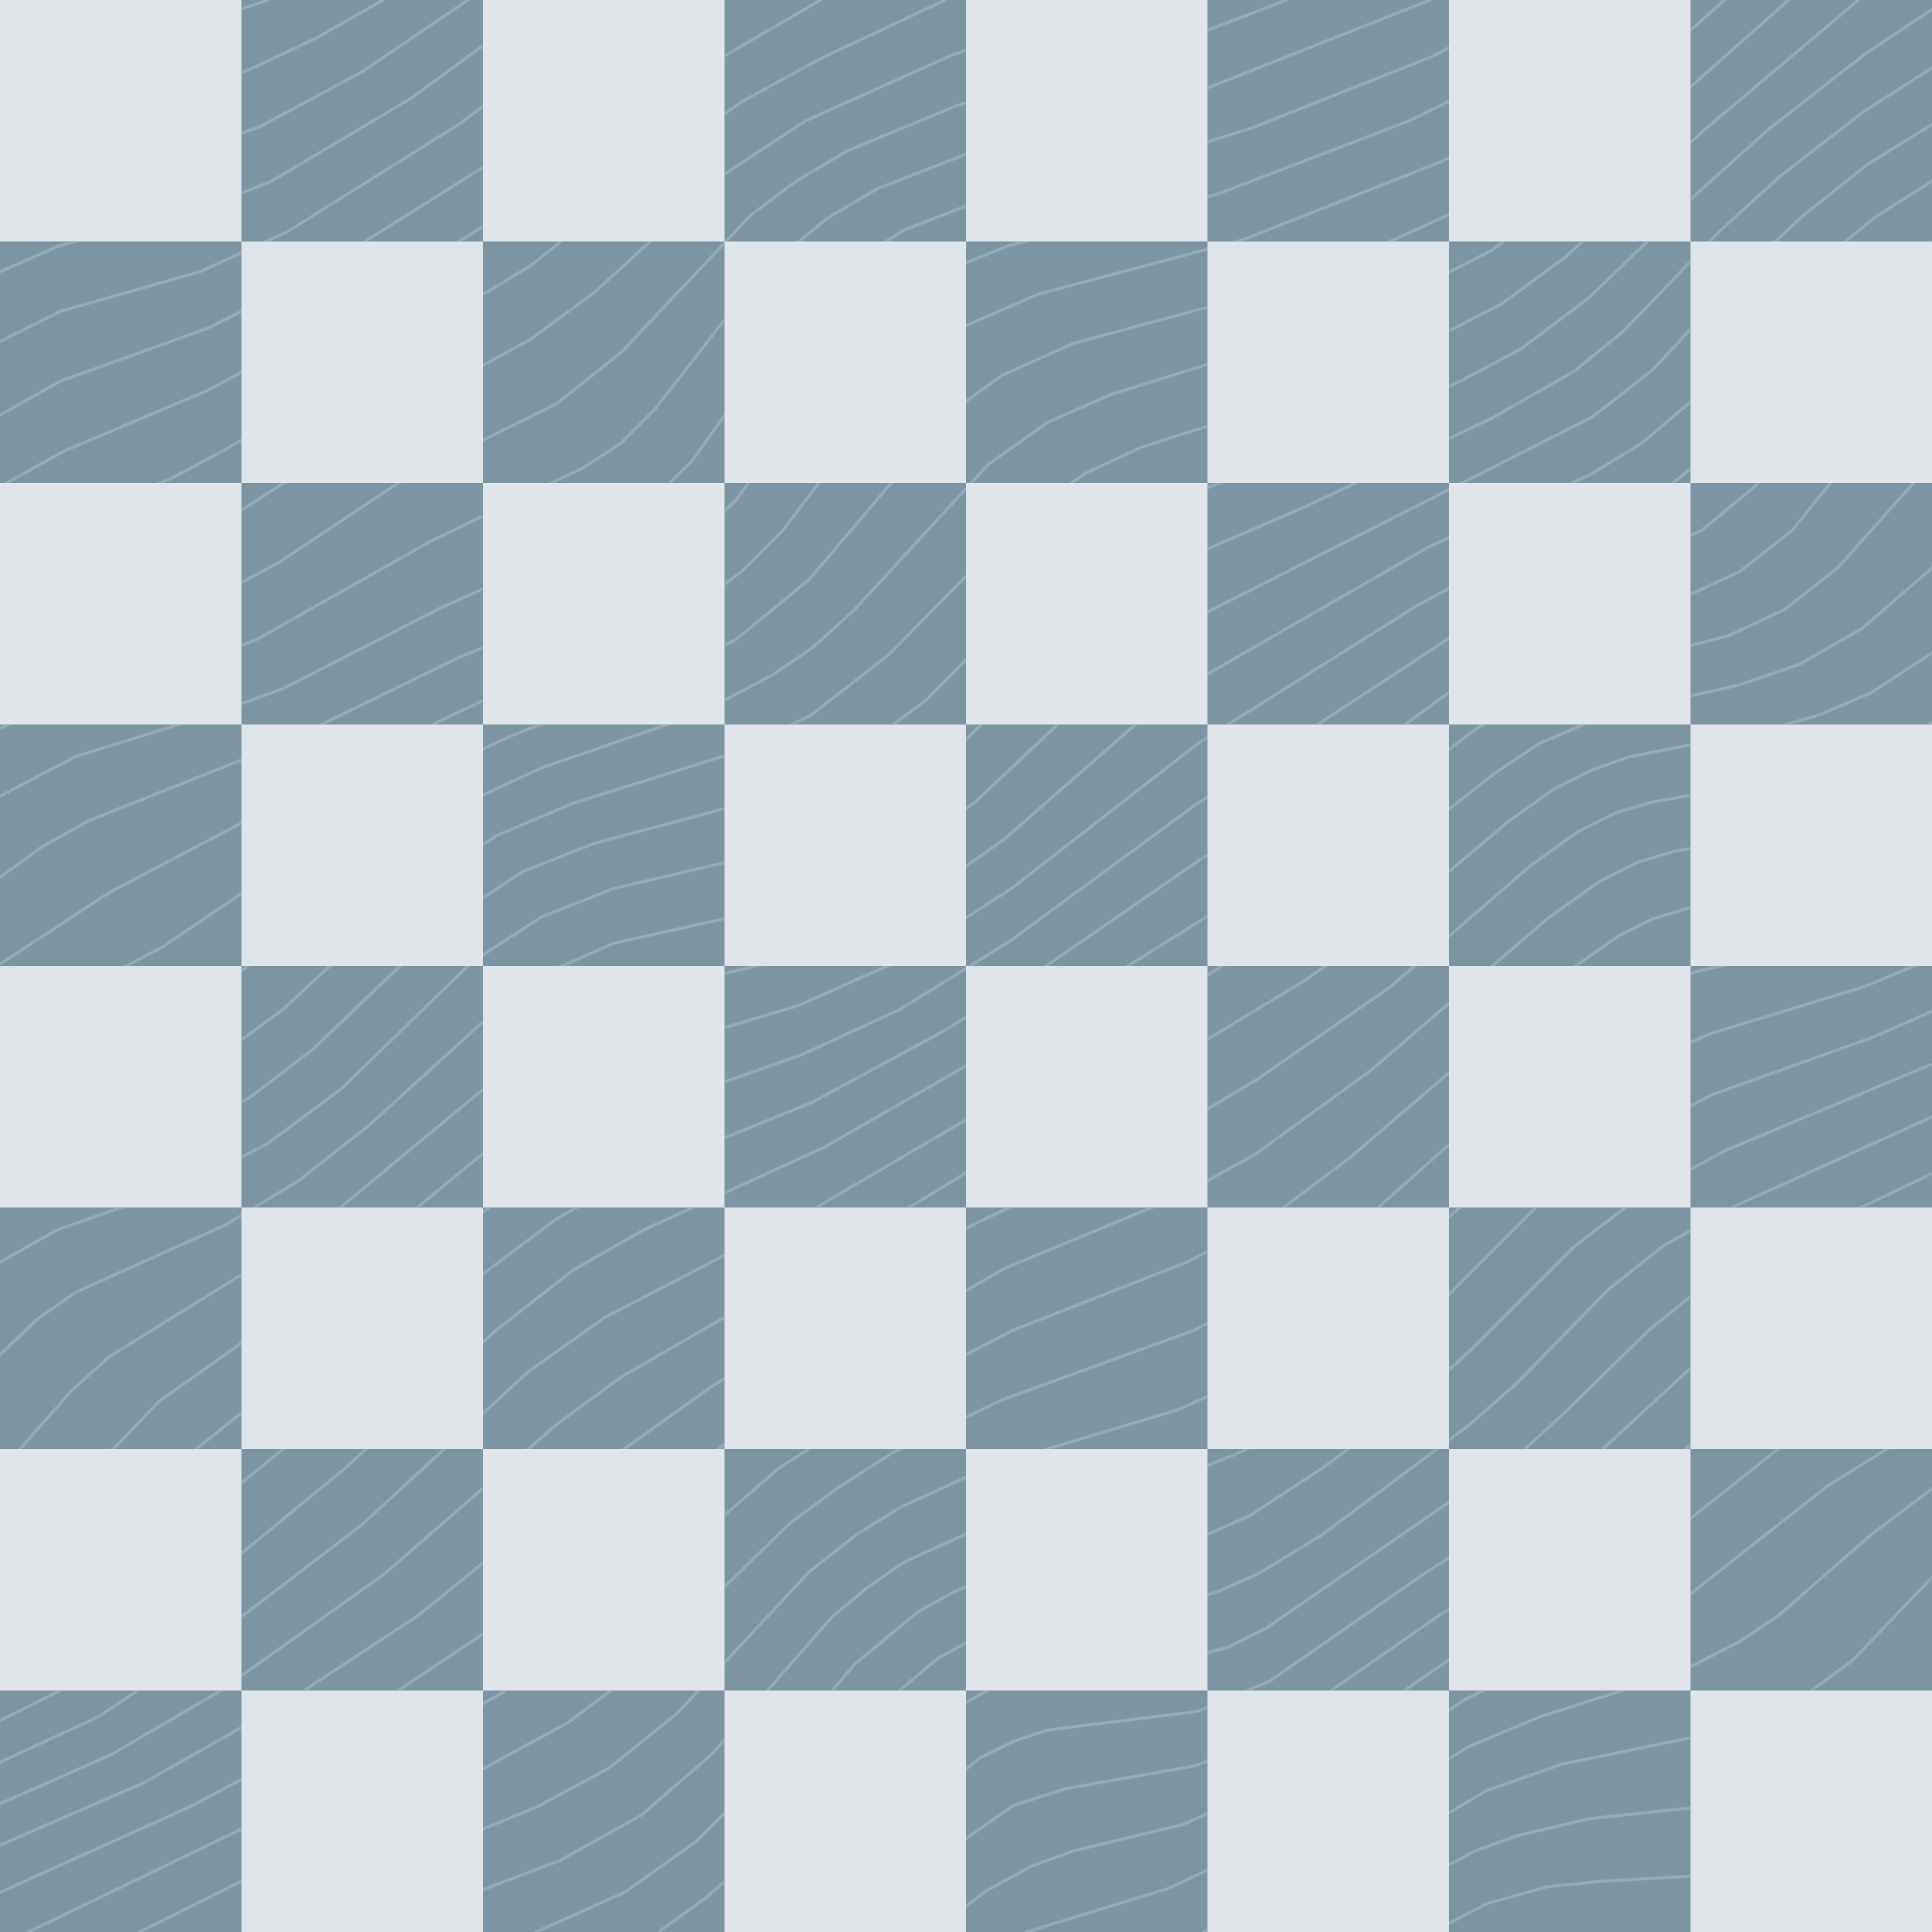
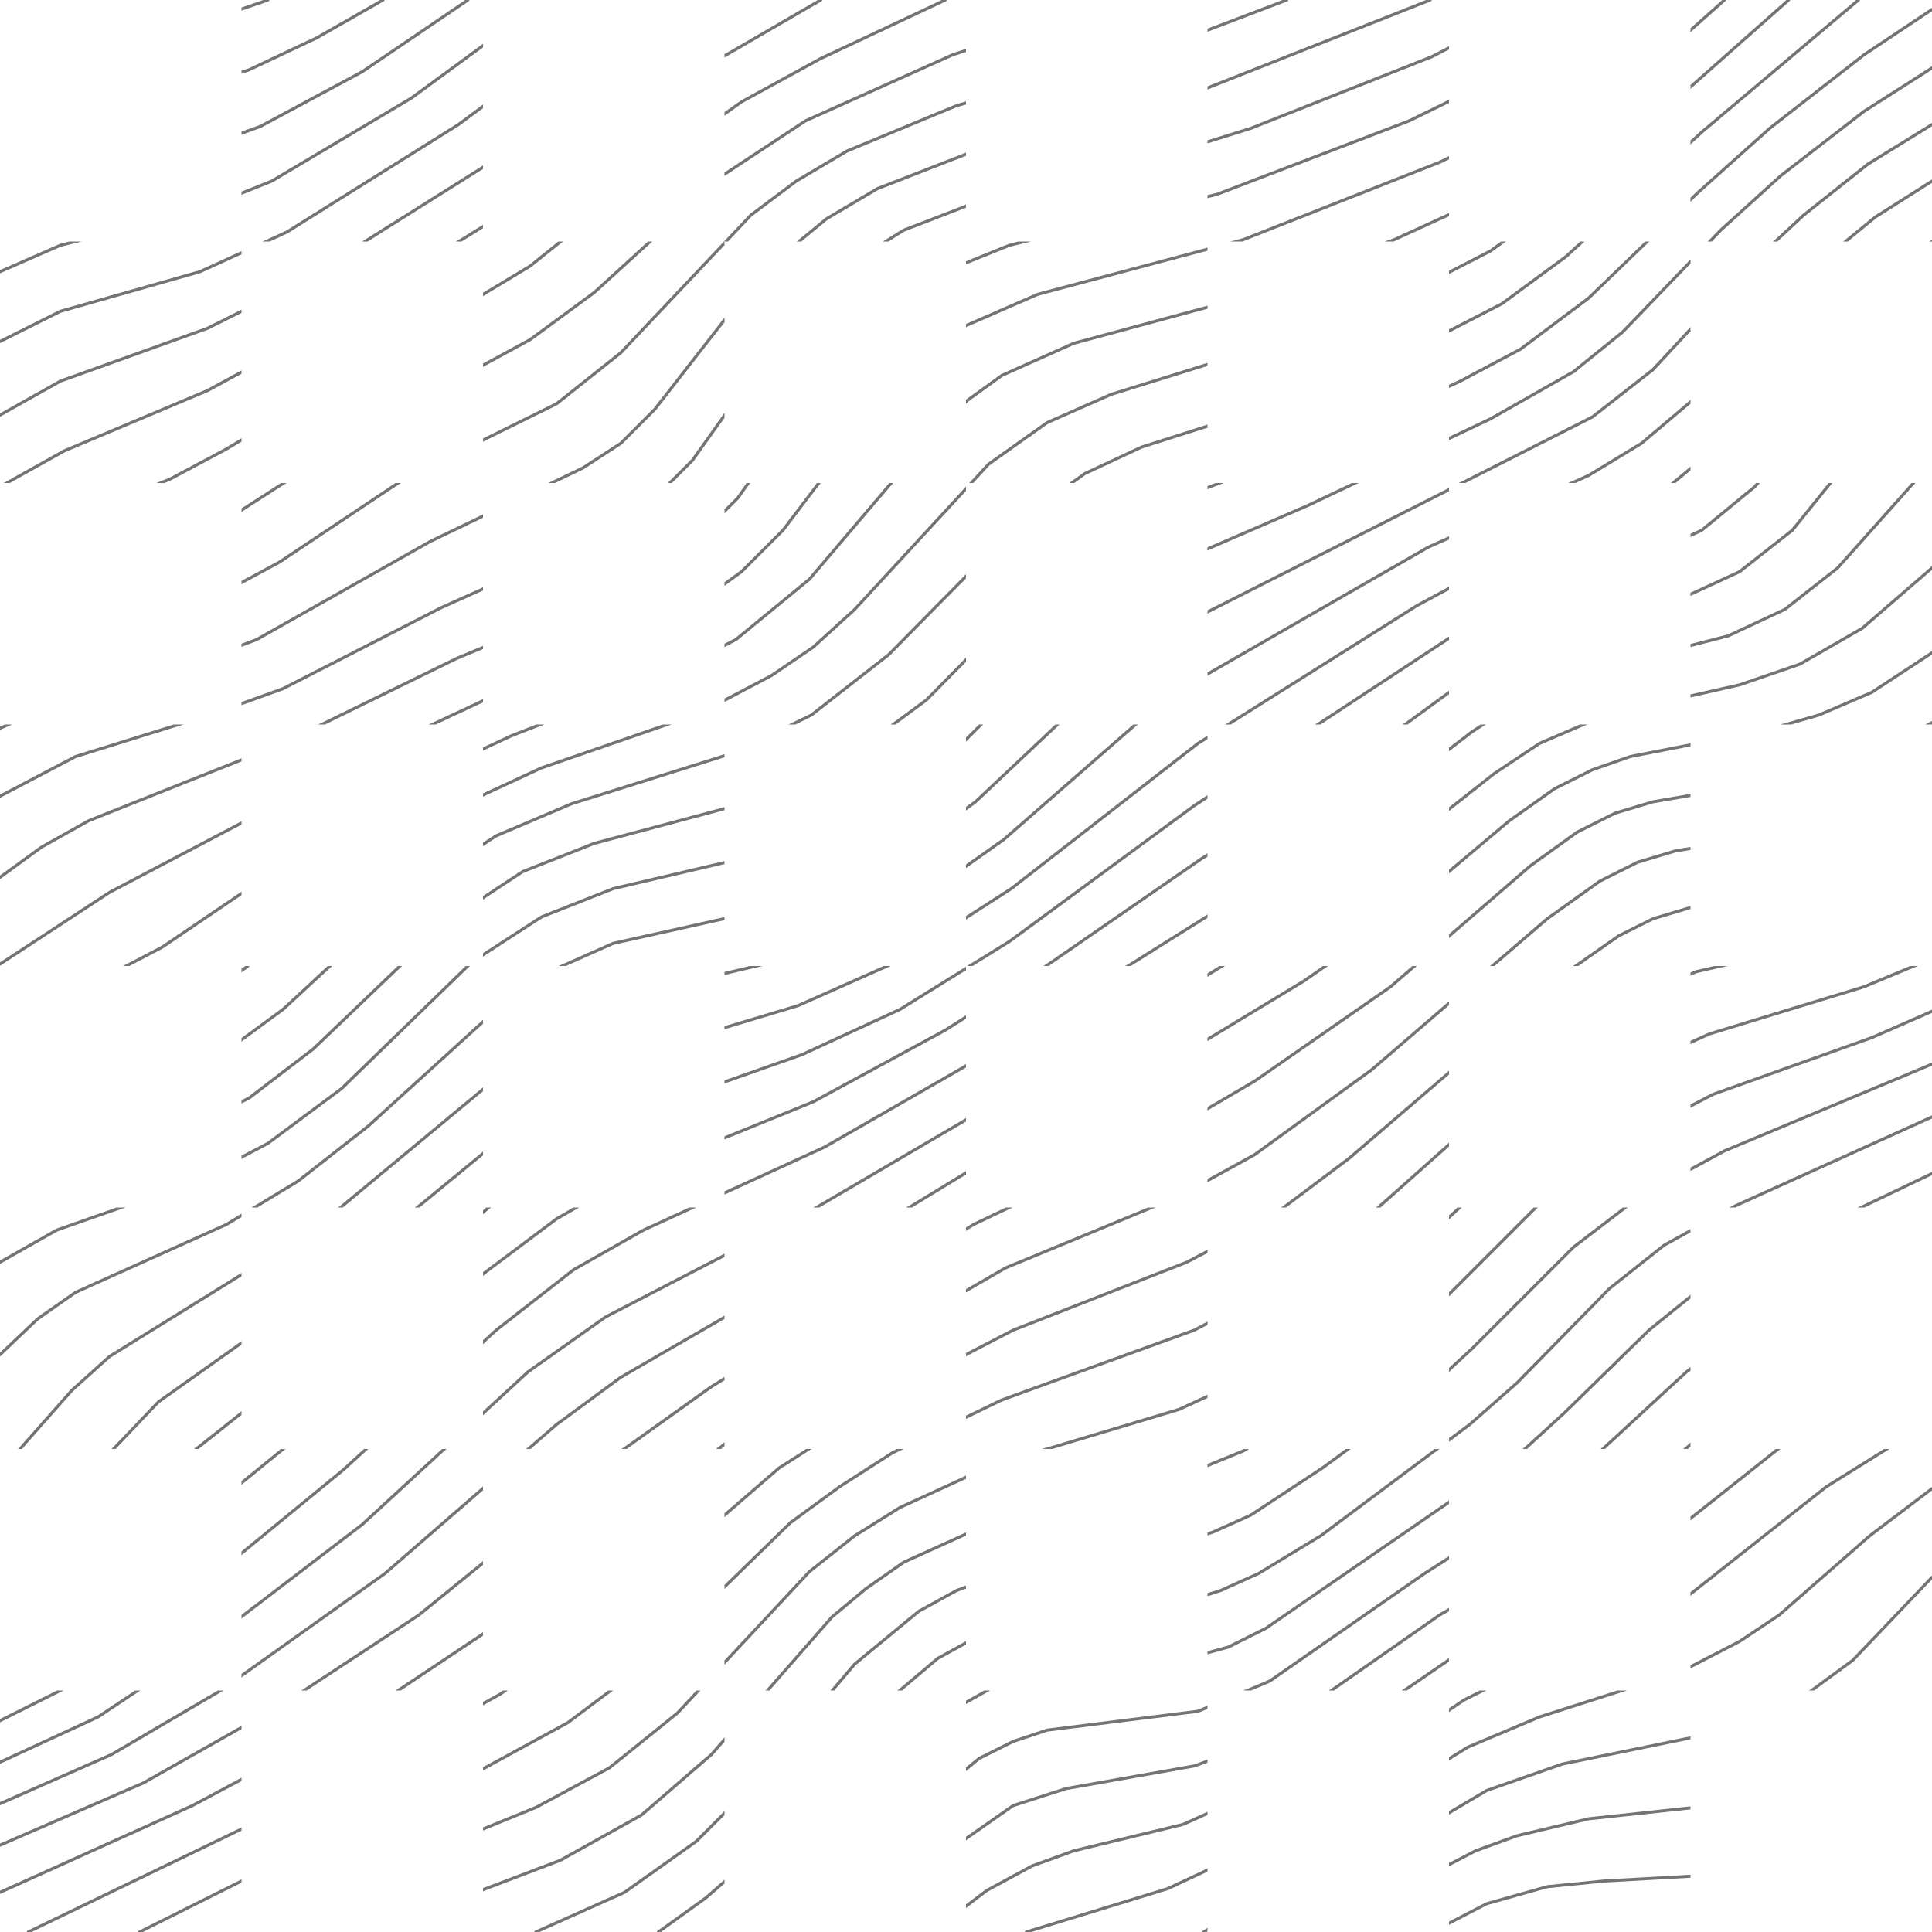
<svg xmlns="http://www.w3.org/2000/svg" viewBox="0 0 8 8">
  <g transform="scale(.0078125)">
    <defs>
      <clipPath id="dk">
        <rect x="128" y="0" width="128" height="128" />
        <rect x="384" y="0" width="128" height="128" />
        <rect x="640" y="0" width="128" height="128" />
        <rect x="896" y="0" width="128" height="128" />
        <rect x="0" y="128" width="128" height="128" />
        <rect x="256" y="128" width="128" height="128" />
        <rect x="512" y="128" width="128" height="128" />
        <rect x="768" y="128" width="128" height="128" />
        <rect x="128" y="256" width="128" height="128" />
        <rect x="384" y="256" width="128" height="128" />
        <rect x="640" y="256" width="128" height="128" />
        <rect x="896" y="256" width="128" height="128" />
        <rect x="0" y="384" width="128" height="128" />
        <rect x="256" y="384" width="128" height="128" />
        <rect x="512" y="384" width="128" height="128" />
        <rect x="768" y="384" width="128" height="128" />
        <rect x="128" y="512" width="128" height="128" />
        <rect x="384" y="512" width="128" height="128" />
        <rect x="640" y="512" width="128" height="128" />
        <rect x="896" y="512" width="128" height="128" />
        <rect x="0" y="640" width="128" height="128" />
        <rect x="256" y="640" width="128" height="128" />
        <rect x="512" y="640" width="128" height="128" />
        <rect x="768" y="640" width="128" height="128" />
        <rect x="128" y="768" width="128" height="128" />
        <rect x="384" y="768" width="128" height="128" />
        <rect x="640" y="768" width="128" height="128" />
        <rect x="896" y="768" width="128" height="128" />
        <rect x="0" y="896" width="128" height="128" />
        <rect x="256" y="896" width="128" height="128" />
        <rect x="512" y="896" width="128" height="128" />
        <rect x="768" y="896" width="128" height="128" />
      </clipPath>
    </defs>
-     <rect width="1024" height="1024" fill="#dfe5e8" />
-     <g fill="#7d94a3">
+     <rect width="1024" height="1024" fill="#ffffff" />
+     <g fill="#ffffff">
      <rect x="128" y="0" width="128" height="128" />
      <rect x="384" y="0" width="128" height="128" />
      <rect x="640" y="0" width="128" height="128" />
      <rect x="896" y="0" width="128" height="128" />
      <rect x="0" y="128" width="128" height="128" />
      <rect x="256" y="128" width="128" height="128" />
      <rect x="512" y="128" width="128" height="128" />
      <rect x="768" y="128" width="128" height="128" />
      <rect x="128" y="256" width="128" height="128" />
      <rect x="384" y="256" width="128" height="128" />
      <rect x="640" y="256" width="128" height="128" />
      <rect x="896" y="256" width="128" height="128" />
      <rect x="0" y="384" width="128" height="128" />
      <rect x="256" y="384" width="128" height="128" />
      <rect x="512" y="384" width="128" height="128" />
      <rect x="768" y="384" width="128" height="128" />
      <rect x="128" y="512" width="128" height="128" />
      <rect x="384" y="512" width="128" height="128" />
      <rect x="640" y="512" width="128" height="128" />
      <rect x="896" y="512" width="128" height="128" />
      <rect x="0" y="640" width="128" height="128" />
      <rect x="256" y="640" width="128" height="128" />
      <rect x="512" y="640" width="128" height="128" />
      <rect x="768" y="640" width="128" height="128" />
      <rect x="128" y="768" width="128" height="128" />
      <rect x="384" y="768" width="128" height="128" />
      <rect x="640" y="768" width="128" height="128" />
      <rect x="896" y="768" width="128" height="128" />
      <rect x="0" y="896" width="128" height="128" />
      <rect x="256" y="896" width="128" height="128" />
      <rect x="512" y="896" width="128" height="128" />
      <rect x="768" y="896" width="128" height="128" />
    </g>
-     <path clip-path="url(#dk)" d="M0 14L29 0M0 46L38 29L110 11L142 0M0 77L36 62L102 46L132 37L168 20L203 0M0 110L32 96L102 80L138 67L192 38L248 0M0 144L32 130L104 112L144 96L218 52L289 0M0 181L32 165L106 144L152 123L243 66L332 0M0 220L32 202L110 174L160 149L257 88L379 0M0 258L34 239L110 207L156 182L269 112L373 36L435 0M0 294L30 278L90 254L120 238L281 141L362 76L393 54L435 31L501 0M0 325L26 313L84 293L110 282L200 224L281 180L315 155L383 93L427 64L505 29L594 0M0 355L30 342L94 323L122 312L148 298L214 254L295 214L329 187L398 114L422 96L449 80L507 56L619 24L682 0M0 386L36 370L104 351L136 339L228 287L309 248L329 235L347 217L393 158L415 135L438 116L465 100L519 79L639 47L758 0M0 422L40 401L114 378L150 365L234 322L301 292L327 278L348 263L367 244L414 178L433 156L455 137L479 122L523 105L615 83L663 68L759 30L786 16L810 0M0 465L22 449L47 435L150 394L242 349L321 316L349 301L371 284L391 264L439 196L455 177L473 160L493 147L535 130L645 103L747 64L800 38L847 0M0 511L58 473L212 392L259 370L337 338L371 319L393 303L415 281L478 198L494 184L511 173L550 156L659 127L763 86L792 72L820 53L881 0M0 547L86 502L176 441L226 411L271 390L353 358L390 339L429 307L497 227L513 212L531 199L569 182L643 162L685 147L739 127L774 111L802 95L832 73L914 0M0 577L78 545L104 532L130 513L197 457L246 426L287 407L371 378L409 358L431 343L453 323L524 246L555 224L589 209L663 186L713 168L757 150L790 133L834 101L948 0M0 605L28 594L88 574L120 557L150 535L217 473L263 443L303 426L389 399L430 379L471 347L543 274L575 251L605 237L671 216L715 199L763 178L796 161L830 136L902 70L985 0M0 635L30 621L98 599L132 582L166 556L236 489L277 462L315 447L405 423L449 402L491 371L559 302L592 279L618 267L711 231L774 202L806 185L842 158L900 102L938 68L988 29L1024 5M0 669L30 652L104 626L142 606L181 577L250 510L287 486L325 471L419 449L445 439L469 426L505 399L569 335L601 310L626 297L693 268L790 222L834 197L860 176L912 122L944 93L988 59L1024 36M0 718L20 699L40 685L120 649L158 626L195 597L261 537L289 516L325 500L415 480L441 471L465 460L491 444L517 425L587 359L619 335L844 221L876 196L928 140L956 114L990 87L1024 66M0 780L38 737L58 719L166 652L289 550L311 537L333 528L405 511L435 502L463 490L491 474L532 445L603 383L637 359L757 290L842 252L870 235L896 213L941 162L966 138L994 115L1024 96M0 825L24 806L84 743L170 682L293 581L333 560L423 533L477 509L536 471L635 394L751 321L790 300L856 273L882 260L912 235L976 164L999 144L1024 128M0 859L31 838L104 768L172 714L259 640L295 613L337 590L425 559L477 535L535 499L633 427L773 335L806 318L874 294L902 281L930 258L988 190L1024 162M0 887L26 873L50 855L112 799L182 742L251 679L295 646L335 623L431 584L501 546L553 513L637 455L705 413L768 367L794 350L828 335L896 315L922 303L950 281L996 224L1024 199M0 912L36 894L71 870L182 779L263 705L304 673L341 652L437 608L531 554L711 441L780 388L806 371L842 356L916 337L946 323L974 301L1024 245M0 934L52 910L103 876L192 808L280 727L321 698L431 641L593 546L717 469L792 410L816 394L851 379L922 363L954 352L987 333L1024 301M0 956L59 930L117 896L204 834L295 755L329 730L431 671L513 621L615 566L691 520L737 488L800 435L824 418L844 408L864 401L936 387L964 379L992 367L1024 346M0 978L76 945L152 902L222 856L328 770L377 735L516 649L619 600L665 573L737 523L811 459L836 441L856 431L876 425L946 413L973 407L998 397L1024 383M0 1003L102 957L190 910L274 854L392 759L469 709L533 672L625 634L665 612L727 567L820 487L848 467L868 457L888 451L980 436L1002 428L1024 417M15 1024L189 940L265 898L317 861L413 778L485 732L537 705L629 669L671 647L715 614L828 517L858 496L876 487L896 481L984 465L1024 449M74 1024L138 992L257 937L301 913L341 883L419 807L445 788L473 770L531 742L633 705L675 683L717 652L816 564L864 530L899 515L982 496L1024 479M133 1024L186 998L284 958L323 937L359 908L429 833L453 814L477 799L525 777L625 747L651 735L679 719L727 683L816 601L864 567L906 548L988 523L1024 508M197 1024L297 986L340 962L377 930L441 857L459 842L479 828L521 809L615 787L659 769L695 746L732 719L757 697L817 637L858 606L908 580L992 550L1024 536M284 1024L331 1003L369 976L397 948L453 882L487 854L507 843L529 835L621 819L643 812L663 803L701 778L754 739L780 715L834 661L868 635L914 610L1024 564M349 1024L374 1006L397 986L465 906L497 879L517 868L537 861L625 850L647 843L667 834L700 814L779 755L804 733L853 683L882 660L920 639L1024 592M392 1024L427 990L481 927L509 904L525 895L543 889L629 879L651 873L671 863L806 770L829 749L874 705L900 684L930 667L1024 622M427 1024L491 955L519 932L537 923L555 917L635 907L673 891L755 834L830 786L894 727L918 709L944 693L1024 654M459 1024L507 978L537 957L565 948L633 936L655 928L677 916L763 856L850 806L915 749L936 733L1024 687M494 1024L523 1002L547 989L569 981L627 967L667 949L772 877L868 827L950 762L1024 719M544 1024L619 1001L651 986L776 901L806 886L868 861L892 848L968 788L1024 753M638 1024L665 1007L741 949L778 926L816 910L891 886L922 870L943 856L991 814L1024 789M683 1024L739 978L788 949L828 935L916 917L952 902L982 880L1024 836M718 1024L759 993L782 981L804 973L842 964L926 955L964 945L996 927L1024 902M759 1024L788 1009L820 1000L850 997L922 993L958 987L992 974L1024 954M943 1024L984 1013L1024 993" fill="none" stroke="#b9cad6" stroke-opacity="0.4" stroke-width="1.6" stroke-linecap="round" />
+     <path clip-path="url(#dk)" d="M0 14L29 0M0 46L38 29L110 11L142 0M0 77L36 62L102 46L132 37L168 20L203 0M0 110L32 96L102 80L138 67L192 38L248 0M0 144L32 130L104 112L144 96L218 52L289 0M0 181L32 165L106 144L152 123L243 66L332 0M0 220L32 202L110 174L160 149L257 88L379 0M0 258L34 239L110 207L156 182L269 112L373 36L435 0M0 294L30 278L90 254L120 238L281 141L362 76L393 54L435 31L501 0M0 325L26 313L84 293L110 282L200 224L281 180L315 155L383 93L427 64L505 29L594 0M0 355L30 342L94 323L122 312L148 298L214 254L295 214L329 187L398 114L422 96L449 80L507 56L619 24L682 0M0 386L36 370L104 351L136 339L228 287L309 248L329 235L347 217L393 158L415 135L438 116L465 100L519 79L639 47L758 0M0 422L40 401L114 378L150 365L234 322L301 292L327 278L348 263L367 244L414 178L433 156L455 137L479 122L523 105L615 83L663 68L759 30L786 16L810 0M0 465L22 449L47 435L150 394L242 349L321 316L349 301L371 284L391 264L439 196L455 177L473 160L493 147L535 130L645 103L747 64L800 38L847 0M0 511L58 473L212 392L259 370L337 338L371 319L393 303L415 281L478 198L494 184L511 173L550 156L659 127L763 86L792 72L820 53L881 0M0 547L86 502L176 441L226 411L271 390L353 358L390 339L429 307L497 227L513 212L531 199L569 182L643 162L685 147L739 127L774 111L802 95L832 73L914 0M0 577L78 545L104 532L130 513L197 457L246 426L287 407L371 378L409 358L431 343L453 323L524 246L555 224L589 209L663 186L713 168L757 150L790 133L834 101L948 0M0 605L28 594L88 574L120 557L150 535L217 473L263 443L303 426L389 399L430 379L471 347L543 274L575 251L605 237L671 216L715 199L763 178L796 161L830 136L902 70L985 0M0 635L30 621L98 599L132 582L166 556L236 489L277 462L315 447L405 423L449 402L491 371L559 302L592 279L618 267L711 231L774 202L806 185L842 158L900 102L938 68L988 29L1024 5M0 669L30 652L104 626L142 606L181 577L250 510L287 486L325 471L419 449L445 439L469 426L505 399L569 335L601 310L626 297L693 268L790 222L834 197L860 176L912 122L944 93L988 59L1024 36M0 718L20 699L40 685L120 649L158 626L195 597L261 537L289 516L325 500L415 480L441 471L465 460L491 444L517 425L587 359L619 335L844 221L876 196L928 140L956 114L990 87L1024 66M0 780L38 737L58 719L166 652L289 550L311 537L333 528L405 511L435 502L463 490L491 474L532 445L603 383L637 359L757 290L842 252L870 235L896 213L941 162L966 138L994 115L1024 96M0 825L24 806L84 743L170 682L293 581L333 560L423 533L477 509L536 471L635 394L751 321L790 300L856 273L882 260L912 235L976 164L999 144L1024 128M0 859L31 838L104 768L172 714L259 640L295 613L337 590L425 559L477 535L535 499L633 427L773 335L806 318L874 294L902 281L930 258L988 190L1024 162M0 887L26 873L50 855L112 799L182 742L251 679L295 646L335 623L431 584L501 546L553 513L637 455L705 413L768 367L794 350L828 335L896 315L922 303L950 281L996 224L1024 199M0 912L36 894L71 870L182 779L263 705L304 673L341 652L437 608L531 554L711 441L780 388L806 371L842 356L916 337L946 323L974 301L1024 245M0 934L52 910L103 876L192 808L280 727L321 698L431 641L593 546L717 469L792 410L816 394L851 379L922 363L954 352L987 333L1024 301M0 956L59 930L117 896L204 834L295 755L329 730L431 671L513 621L615 566L691 520L737 488L800 435L824 418L844 408L864 401L936 387L964 379L992 367L1024 346M0 978L76 945L152 902L222 856L328 770L377 735L516 649L619 600L665 573L737 523L811 459L836 441L856 431L876 425L946 413L973 407L998 397L1024 383M0 1003L102 957L190 910L274 854L392 759L469 709L533 672L625 634L665 612L727 567L820 487L848 467L868 457L888 451L980 436L1002 428L1024 417M15 1024L189 940L265 898L317 861L413 778L485 732L537 705L629 669L671 647L715 614L828 517L858 496L876 487L896 481L984 465L1024 449M74 1024L138 992L257 937L301 913L341 883L419 807L445 788L473 770L531 742L633 705L675 683L717 652L816 564L864 530L899 515L982 496L1024 479M133 1024L186 998L284 958L323 937L359 908L429 833L453 814L477 799L525 777L625 747L651 735L679 719L727 683L816 601L864 567L906 548L988 523L1024 508M197 1024L297 986L340 962L377 930L441 857L459 842L479 828L521 809L615 787L659 769L695 746L732 719L757 697L817 637L858 606L908 580L992 550L1024 536M284 1024L331 1003L369 976L397 948L453 882L487 854L507 843L529 835L621 819L643 812L663 803L701 778L754 739L780 715L834 661L868 635L914 610L1024 564M349 1024L374 1006L397 986L465 906L497 879L517 868L537 861L625 850L647 843L667 834L700 814L779 755L804 733L853 683L882 660L920 639L1024 592M392 1024L427 990L481 927L509 904L525 895L543 889L629 879L651 873L671 863L806 770L829 749L874 705L900 684L930 667L1024 622M427 1024L491 955L519 932L537 923L555 917L635 907L673 891L755 834L830 786L894 727L918 709L944 693L1024 654M459 1024L507 978L537 957L565 948L633 936L655 928L677 916L763 856L850 806L915 749L936 733L1024 687M494 1024L523 1002L547 989L569 981L627 967L667 949L772 877L868 827L950 762L1024 719M544 1024L619 1001L651 986L776 901L806 886L868 861L892 848L968 788L1024 753M638 1024L665 1007L741 949L778 926L816 910L891 886L922 870L943 856L991 814L1024 789M683 1024L739 978L788 949L828 935L916 917L952 902L982 880L1024 836M718 1024L759 993L782 981L804 973L842 964L926 955L964 945L996 927L1024 902M759 1024L788 1009L820 1000L850 997L922 993L958 987L992 974L1024 954M943 1024L984 1013L1024 993" fill="none" stroke="#111111" stroke-opacity="0.58" stroke-width="1.6" stroke-linecap="round" />
  </g>
</svg>
